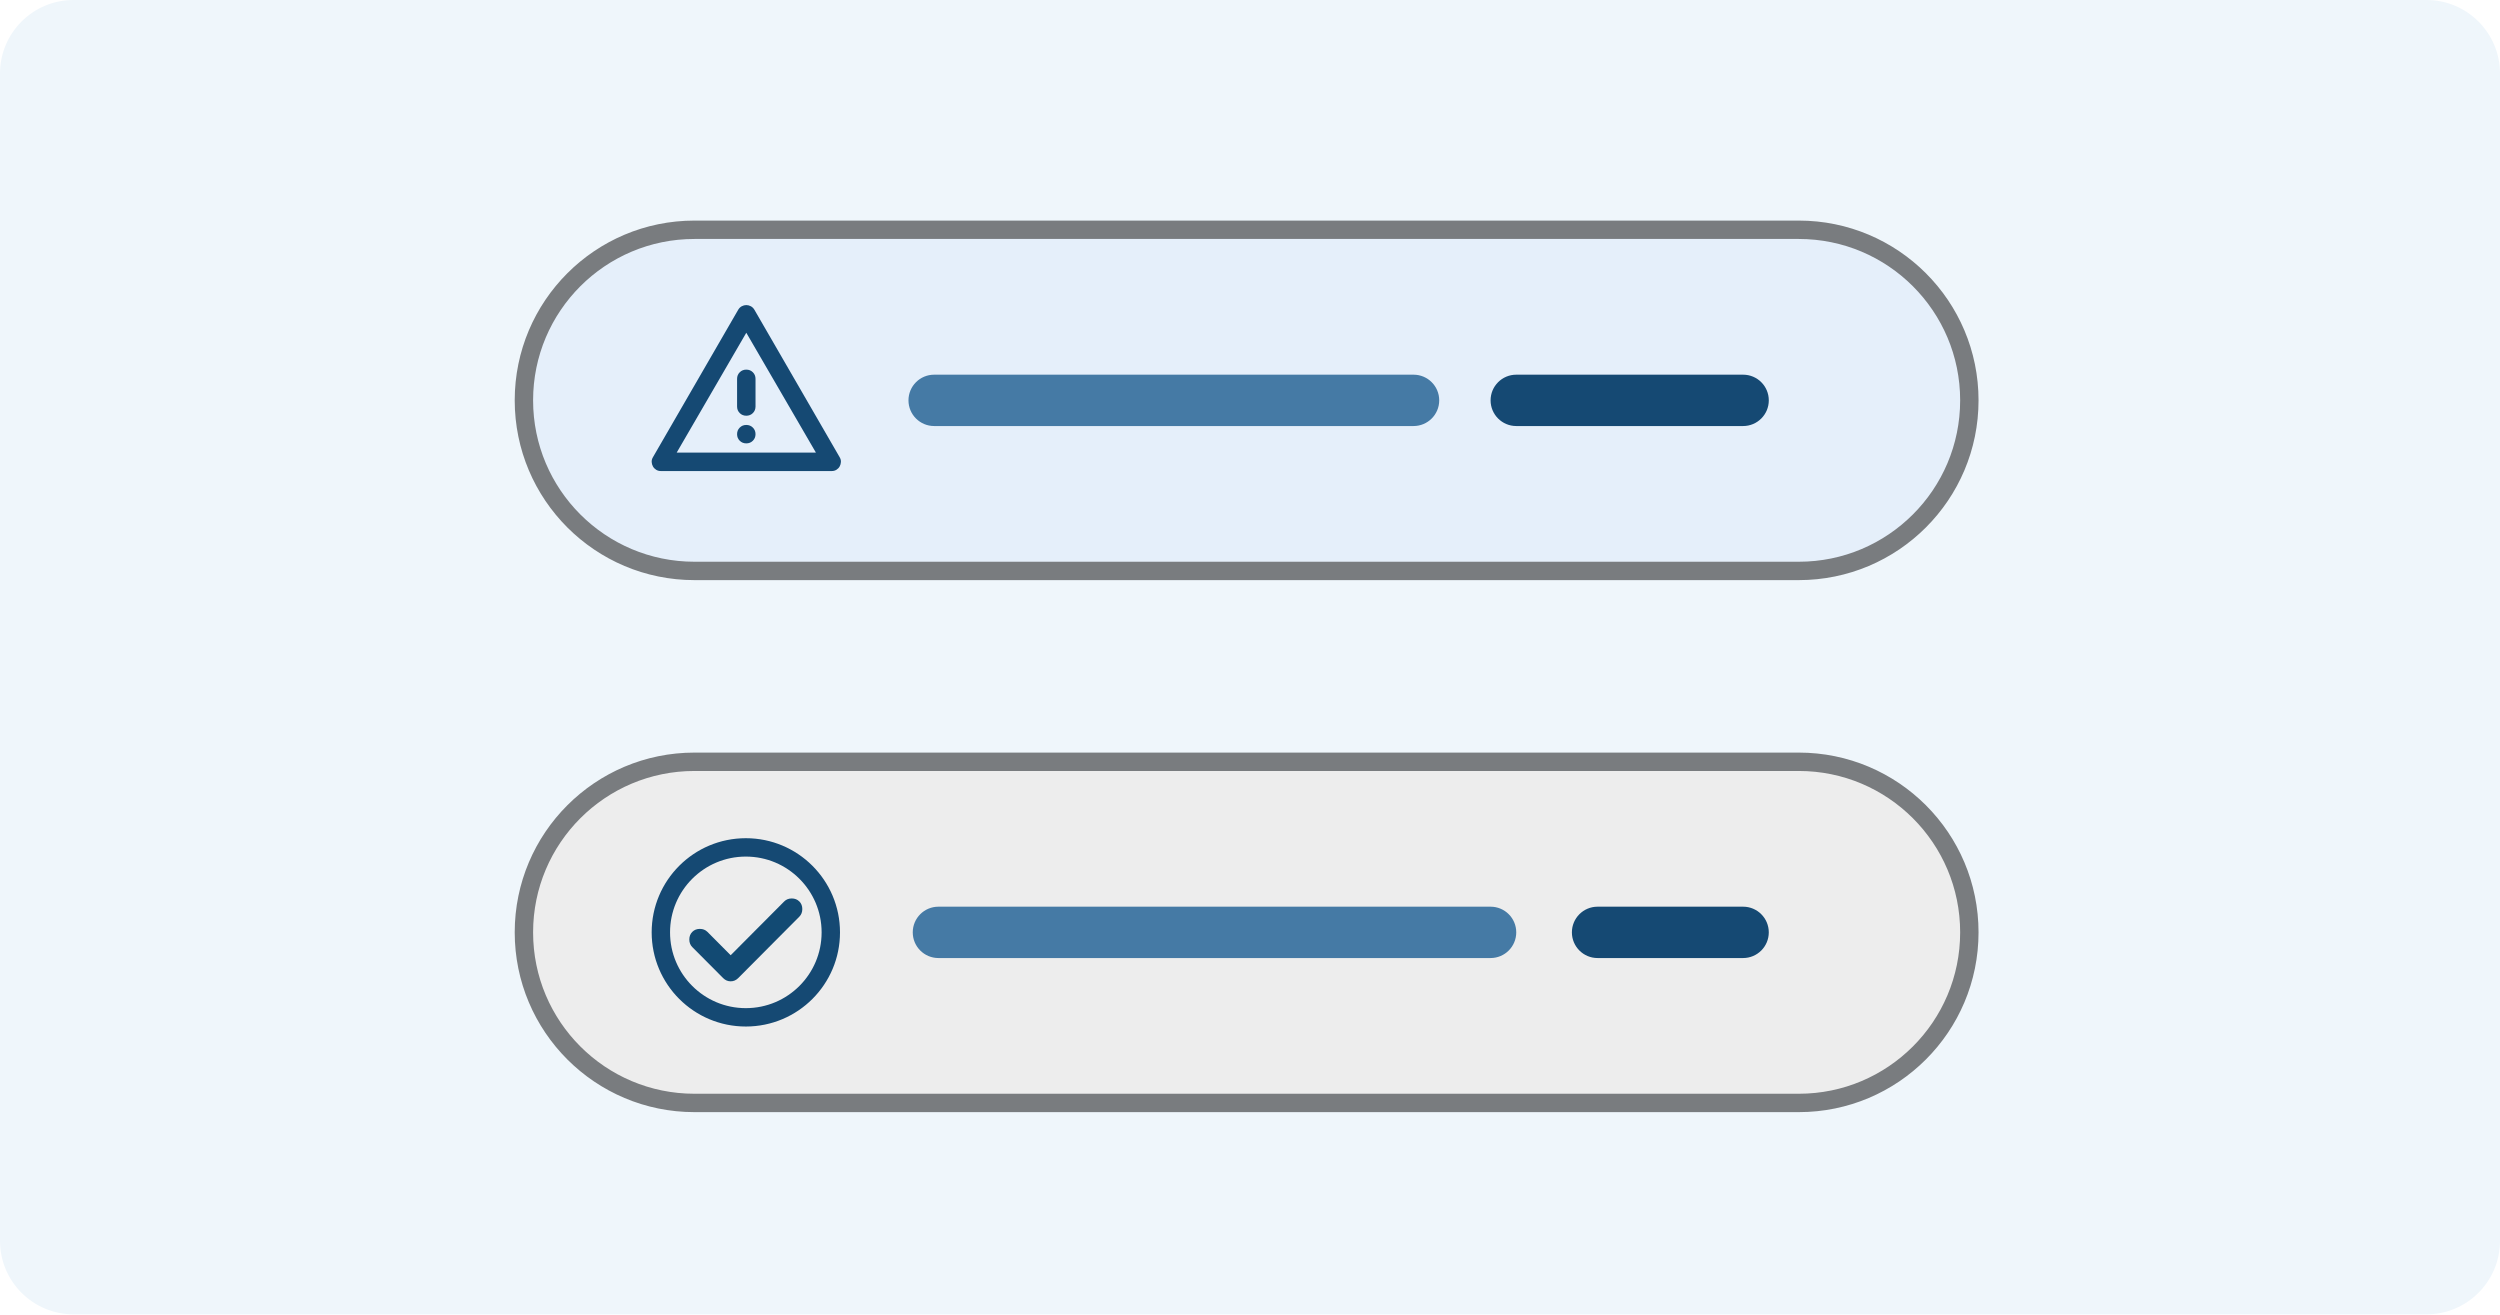
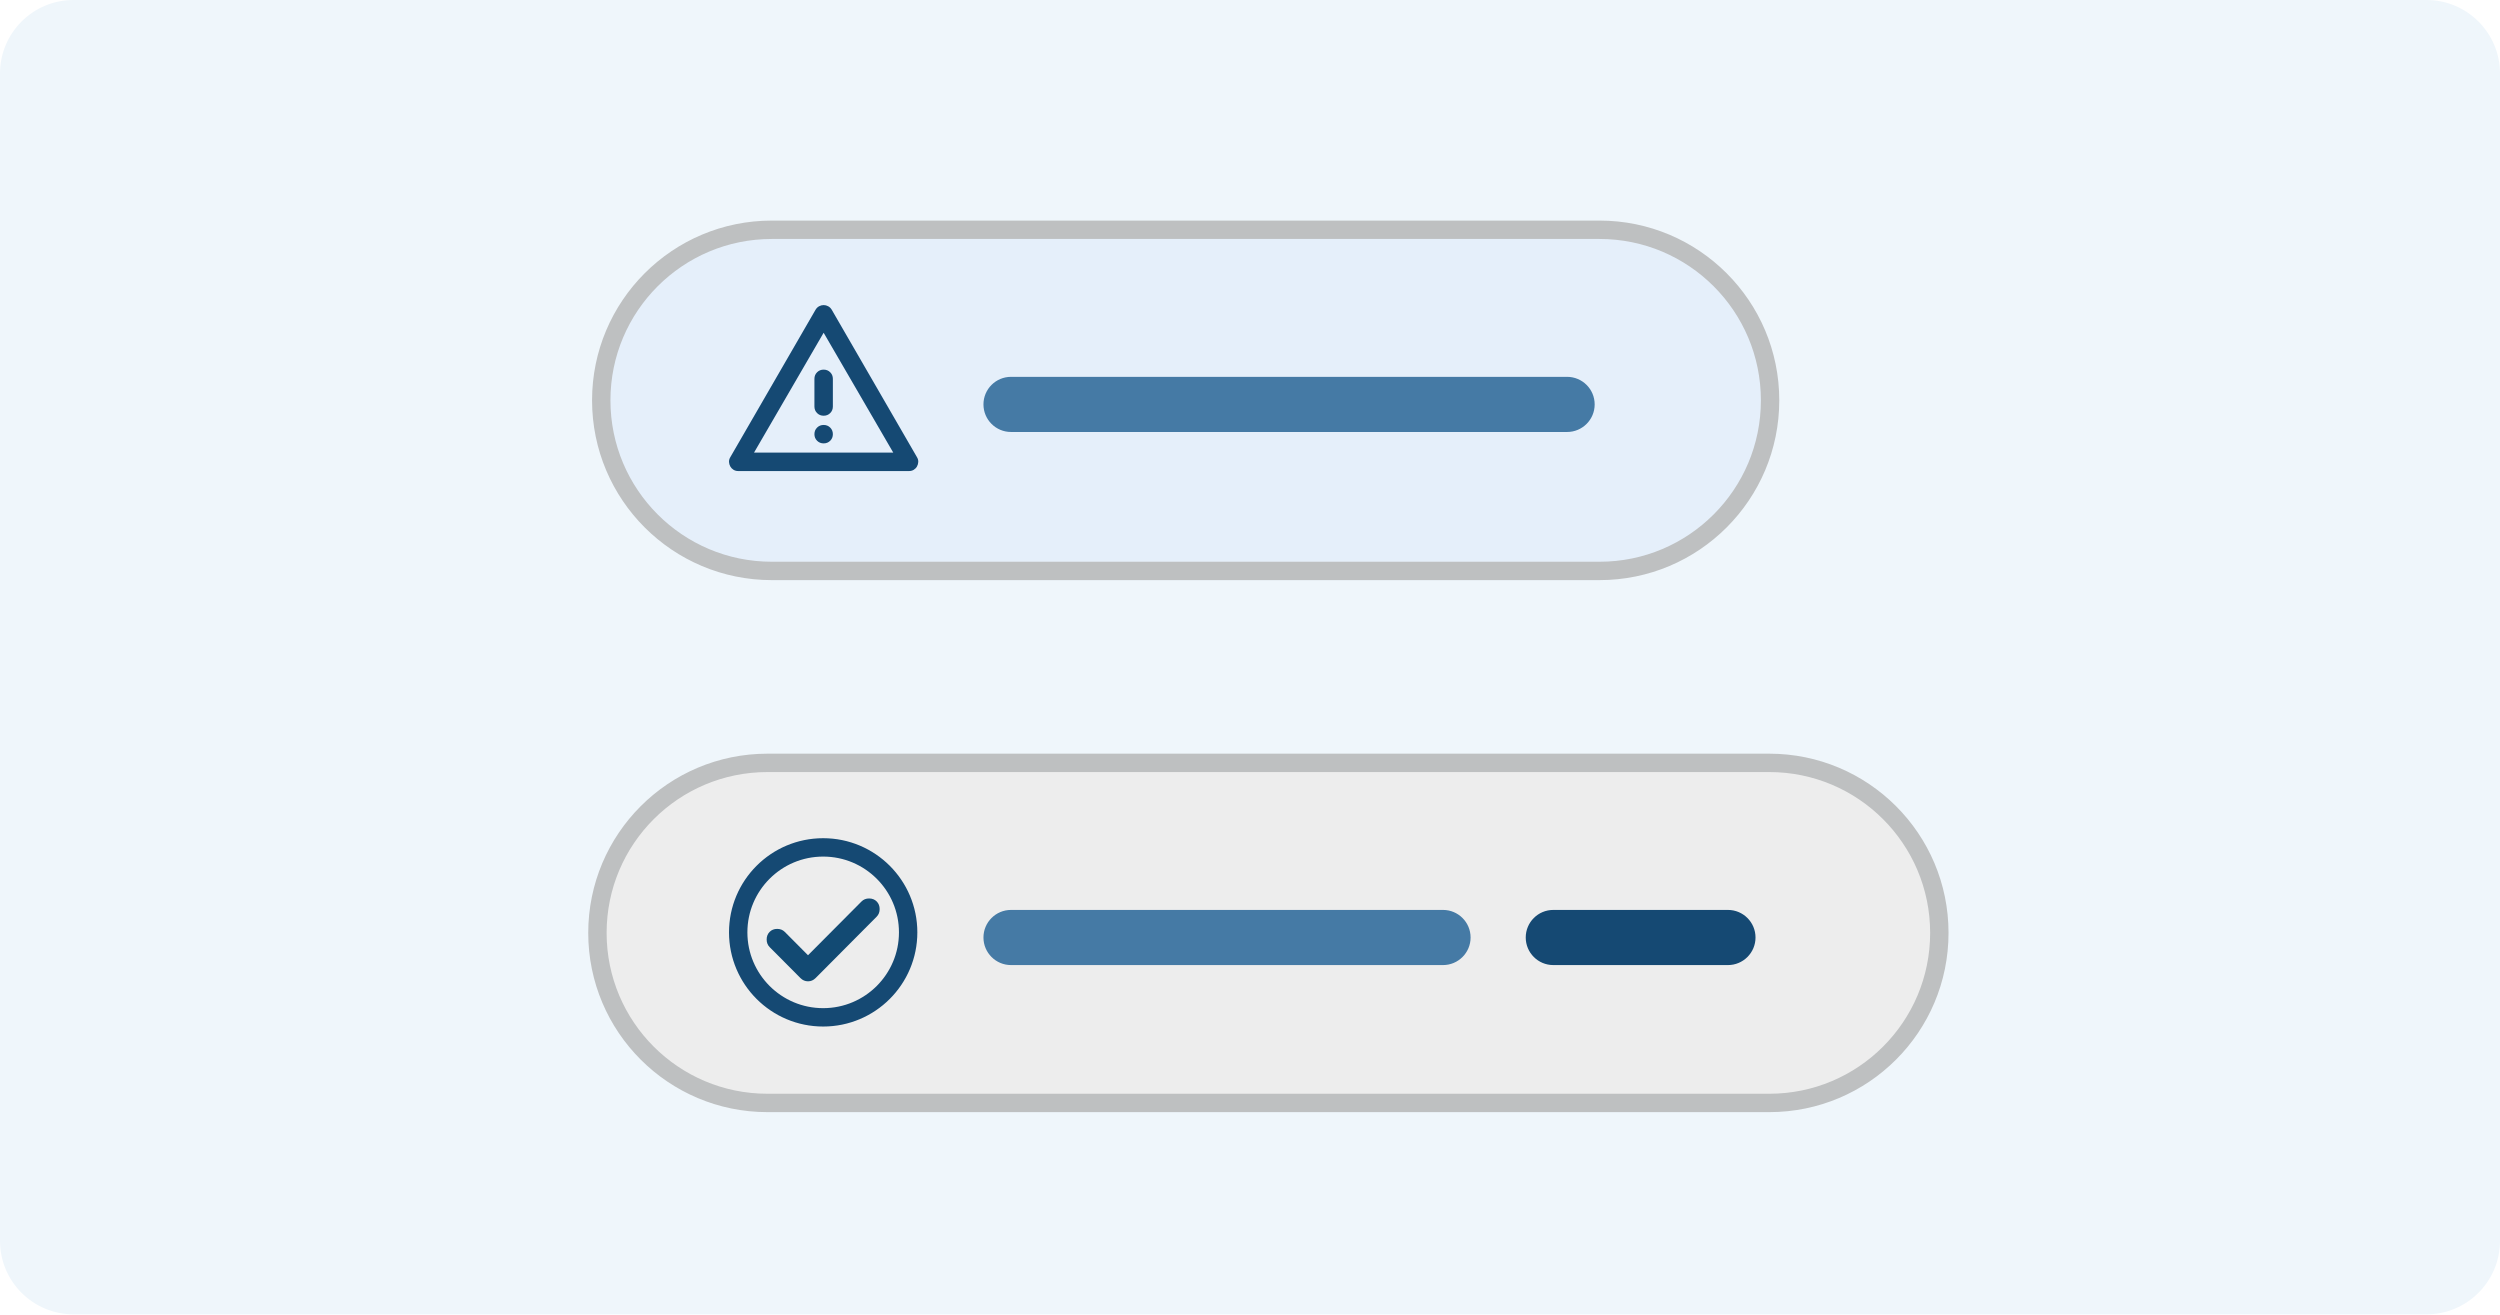
<svg xmlns="http://www.w3.org/2000/svg" width="272" height="143" viewBox="0 0 272 143" fill="none">
  <rect width="272" height="143" rx="8" fill="#EFF6FB" />
-   <rect x="214.265" y="62.118" width="157.264" height="37.118" rx="18.559" transform="rotate(180 214.265 62.1176)" fill="#E5EFFA" stroke="#797C7F" stroke-width="2" />
-   <rect x="214.265" y="120" width="157.264" height="37.118" rx="18.559" transform="rotate(180 214.265 120)" fill="#EDEDED" stroke="#797C7F" stroke-width="2" />
-   <path d="M98.842 43.559C98.842 42.016 100.093 40.765 101.636 40.765H153.793C155.336 40.765 156.587 42.016 156.587 43.559C156.587 45.102 155.336 46.353 153.793 46.353H101.636C100.093 46.353 98.842 45.102 98.842 43.559Z" fill="#457AA5" />
-   <path d="M162.176 43.559C162.176 42.016 163.427 40.765 164.97 40.765H189.651C191.194 40.765 192.445 42.016 192.445 43.559C192.445 45.102 191.194 46.353 189.651 46.353H164.97C163.427 46.353 162.176 45.102 162.176 43.559Z" fill="#154973" />
-   <path d="M99.307 101.441C99.307 99.898 100.558 98.647 102.101 98.647H162.174C163.717 98.647 164.968 99.898 164.968 101.441C164.968 102.984 163.717 104.235 162.174 104.235H102.101C100.558 104.235 99.307 102.984 99.307 101.441Z" fill="#457AA5" />
-   <path d="M171.022 101.441C171.022 99.898 172.273 98.647 173.817 98.647H189.65C191.193 98.647 192.444 99.898 192.444 101.441C192.444 102.984 191.193 104.235 189.65 104.235H173.817C172.273 104.235 171.022 102.984 171.022 101.441Z" fill="#154973" />
-   <path d="M81.147 92.196C86.252 92.196 90.392 96.335 90.392 101.441C90.392 106.547 86.252 110.686 81.147 110.686C76.041 110.686 71.901 106.547 71.901 101.441C71.901 96.335 76.041 92.196 81.147 92.196Z" stroke="#154973" stroke-width="2" />
-   <path d="M79.497 103.93L76.968 101.388C76.752 101.172 76.477 101.063 76.144 101.063C75.811 101.063 75.536 101.172 75.321 101.388C75.105 101.605 74.997 101.881 74.997 102.216C74.997 102.551 75.105 102.827 75.321 103.044L78.674 106.413C78.909 106.65 79.183 106.768 79.497 106.768C79.811 106.768 80.085 106.65 80.321 106.413L86.968 99.733C87.183 99.516 87.291 99.24 87.291 98.905C87.291 98.57 87.183 98.294 86.968 98.078C86.752 97.861 86.477 97.752 86.144 97.752C85.811 97.752 85.536 97.861 85.321 98.078L79.497 103.93Z" fill="#124A73" />
-   <path d="M71.893 51.25C71.709 51.25 71.542 51.204 71.391 51.112C71.241 51.02 71.124 50.899 71.04 50.748C70.957 50.598 70.911 50.435 70.902 50.259C70.894 50.084 70.94 49.913 71.04 49.745L80.32 33.695C80.42 33.527 80.549 33.402 80.708 33.318C80.867 33.235 81.03 33.193 81.197 33.193C81.365 33.193 81.528 33.235 81.686 33.318C81.845 33.402 81.975 33.527 82.075 33.695L91.355 49.745C91.455 49.913 91.501 50.084 91.492 50.259C91.484 50.435 91.438 50.598 91.355 50.748C91.271 50.899 91.154 51.02 91.003 51.112C90.853 51.204 90.686 51.25 90.502 51.25H71.893ZM73.623 49.244H88.771L81.197 36.203L73.623 49.244ZM81.197 48.24C81.482 48.24 81.72 48.144 81.912 47.952C82.104 47.76 82.201 47.522 82.201 47.237C82.201 46.953 82.104 46.715 81.912 46.523C81.72 46.33 81.482 46.234 81.197 46.234C80.913 46.234 80.675 46.33 80.483 46.523C80.29 46.715 80.194 46.953 80.194 47.237C80.194 47.522 80.29 47.76 80.483 47.952C80.675 48.144 80.913 48.24 81.197 48.24ZM81.197 45.231C81.482 45.231 81.72 45.135 81.912 44.943C82.104 44.75 82.201 44.512 82.201 44.228V41.218C82.201 40.934 82.104 40.696 81.912 40.504C81.72 40.311 81.482 40.215 81.197 40.215C80.913 40.215 80.675 40.311 80.483 40.504C80.29 40.696 80.194 40.934 80.194 41.218V44.228C80.194 44.512 80.29 44.75 80.483 44.943C80.675 45.135 80.913 45.231 81.197 45.231Z" fill="#154973" />
+   <rect x="211" y="120" width="146" height="37" rx="18.5" transform="rotate(180 211 120)" fill="#EDEDED" stroke="#BEC0C1" stroke-width="2" />
+   <path d="M107 102C107 100.343 108.343 99 110 99H157C158.657 99 160 100.343 160 102V102C160 103.657 158.657 105 157 105H110C108.343 105 107 103.657 107 102V102Z" fill="#457AA5" />
+   <path d="M166 102C166 100.343 167.343 99 169 99H188C189.657 99 191 100.343 191 102V102C191 103.657 189.657 105 188 105H169C167.343 105 166 103.657 166 102V102Z" fill="#154973" />
+   <rect x="192.585" y="62.117" width="127.169" height="37.118" rx="18.559" transform="rotate(180 192.585 62.1172)" fill="#E5EFFA" stroke="#BEC0C1" stroke-width="2" />
+   <path d="M89.561 92.196C94.667 92.196 98.807 96.335 98.807 101.441C98.807 106.547 94.667 110.687 89.561 110.687C84.456 110.687 80.316 106.547 80.316 101.441C80.316 96.335 84.456 92.196 89.561 92.196Z" stroke="#154973" stroke-width="2" />
+   <path d="M87.912 103.931L85.383 101.389C85.167 101.172 84.892 101.063 84.559 101.063C84.226 101.063 83.951 101.172 83.736 101.389C83.52 101.605 83.412 101.881 83.412 102.216C83.412 102.551 83.52 102.827 83.736 103.044L87.089 106.414C87.324 106.65 87.598 106.768 87.912 106.768C88.226 106.768 88.5 106.65 88.736 106.414L95.383 99.733C95.598 99.516 95.706 99.24 95.706 98.906C95.706 98.57 95.598 98.295 95.383 98.078C95.168 97.861 94.892 97.753 94.559 97.753C94.226 97.753 93.951 97.861 93.736 98.078L87.912 103.931Z" fill="#124A73" />
+   <path d="M107 44C107 42.343 108.343 41 110 41H170.5C172.157 41 173.5 42.343 173.5 44V44C173.5 45.657 172.157 47 170.5 47H110C108.343 47 107 45.657 107 44V44Z" fill="#457AA5" />
+   <path d="M80.308 51.25C80.124 51.25 79.957 51.204 79.806 51.112C79.656 51.02 79.539 50.899 79.455 50.749C79.372 50.598 79.326 50.435 79.317 50.26C79.309 50.084 79.355 49.913 79.455 49.746L88.735 33.695C88.835 33.528 88.965 33.402 89.123 33.319C89.282 33.235 89.445 33.193 89.612 33.193C89.78 33.193 89.943 33.235 90.101 33.319C90.26 33.402 90.39 33.528 90.49 33.695L99.769 49.746C99.87 49.913 99.916 50.084 99.907 50.26C99.899 50.435 99.853 50.598 99.769 50.749C99.686 50.899 99.569 51.02 99.418 51.112C99.268 51.204 99.101 51.25 98.917 51.25H80.308ZM82.038 49.244H97.186L89.612 36.203L82.038 49.244ZM89.612 48.241C89.897 48.241 90.135 48.145 90.327 47.953C90.519 47.76 90.616 47.522 90.616 47.238C90.616 46.953 90.519 46.715 90.327 46.523C90.135 46.331 89.897 46.235 89.612 46.235C89.328 46.235 89.09 46.331 88.898 46.523C88.705 46.715 88.609 46.953 88.609 47.238C88.609 47.522 88.705 47.76 88.898 47.953C89.09 48.145 89.328 48.241 89.612 48.241ZM89.612 45.231C89.897 45.231 90.135 45.135 90.327 44.943C90.519 44.751 90.616 44.513 90.616 44.228V41.219C90.616 40.934 90.519 40.696 90.327 40.504C90.135 40.312 89.897 40.215 89.612 40.215C89.328 40.215 89.09 40.312 88.898 40.504C88.705 40.696 88.609 40.934 88.609 41.219V44.228C88.609 44.513 88.705 44.751 88.898 44.943C89.09 45.135 89.328 45.231 89.612 45.231Z" fill="#154973" />
</svg>
